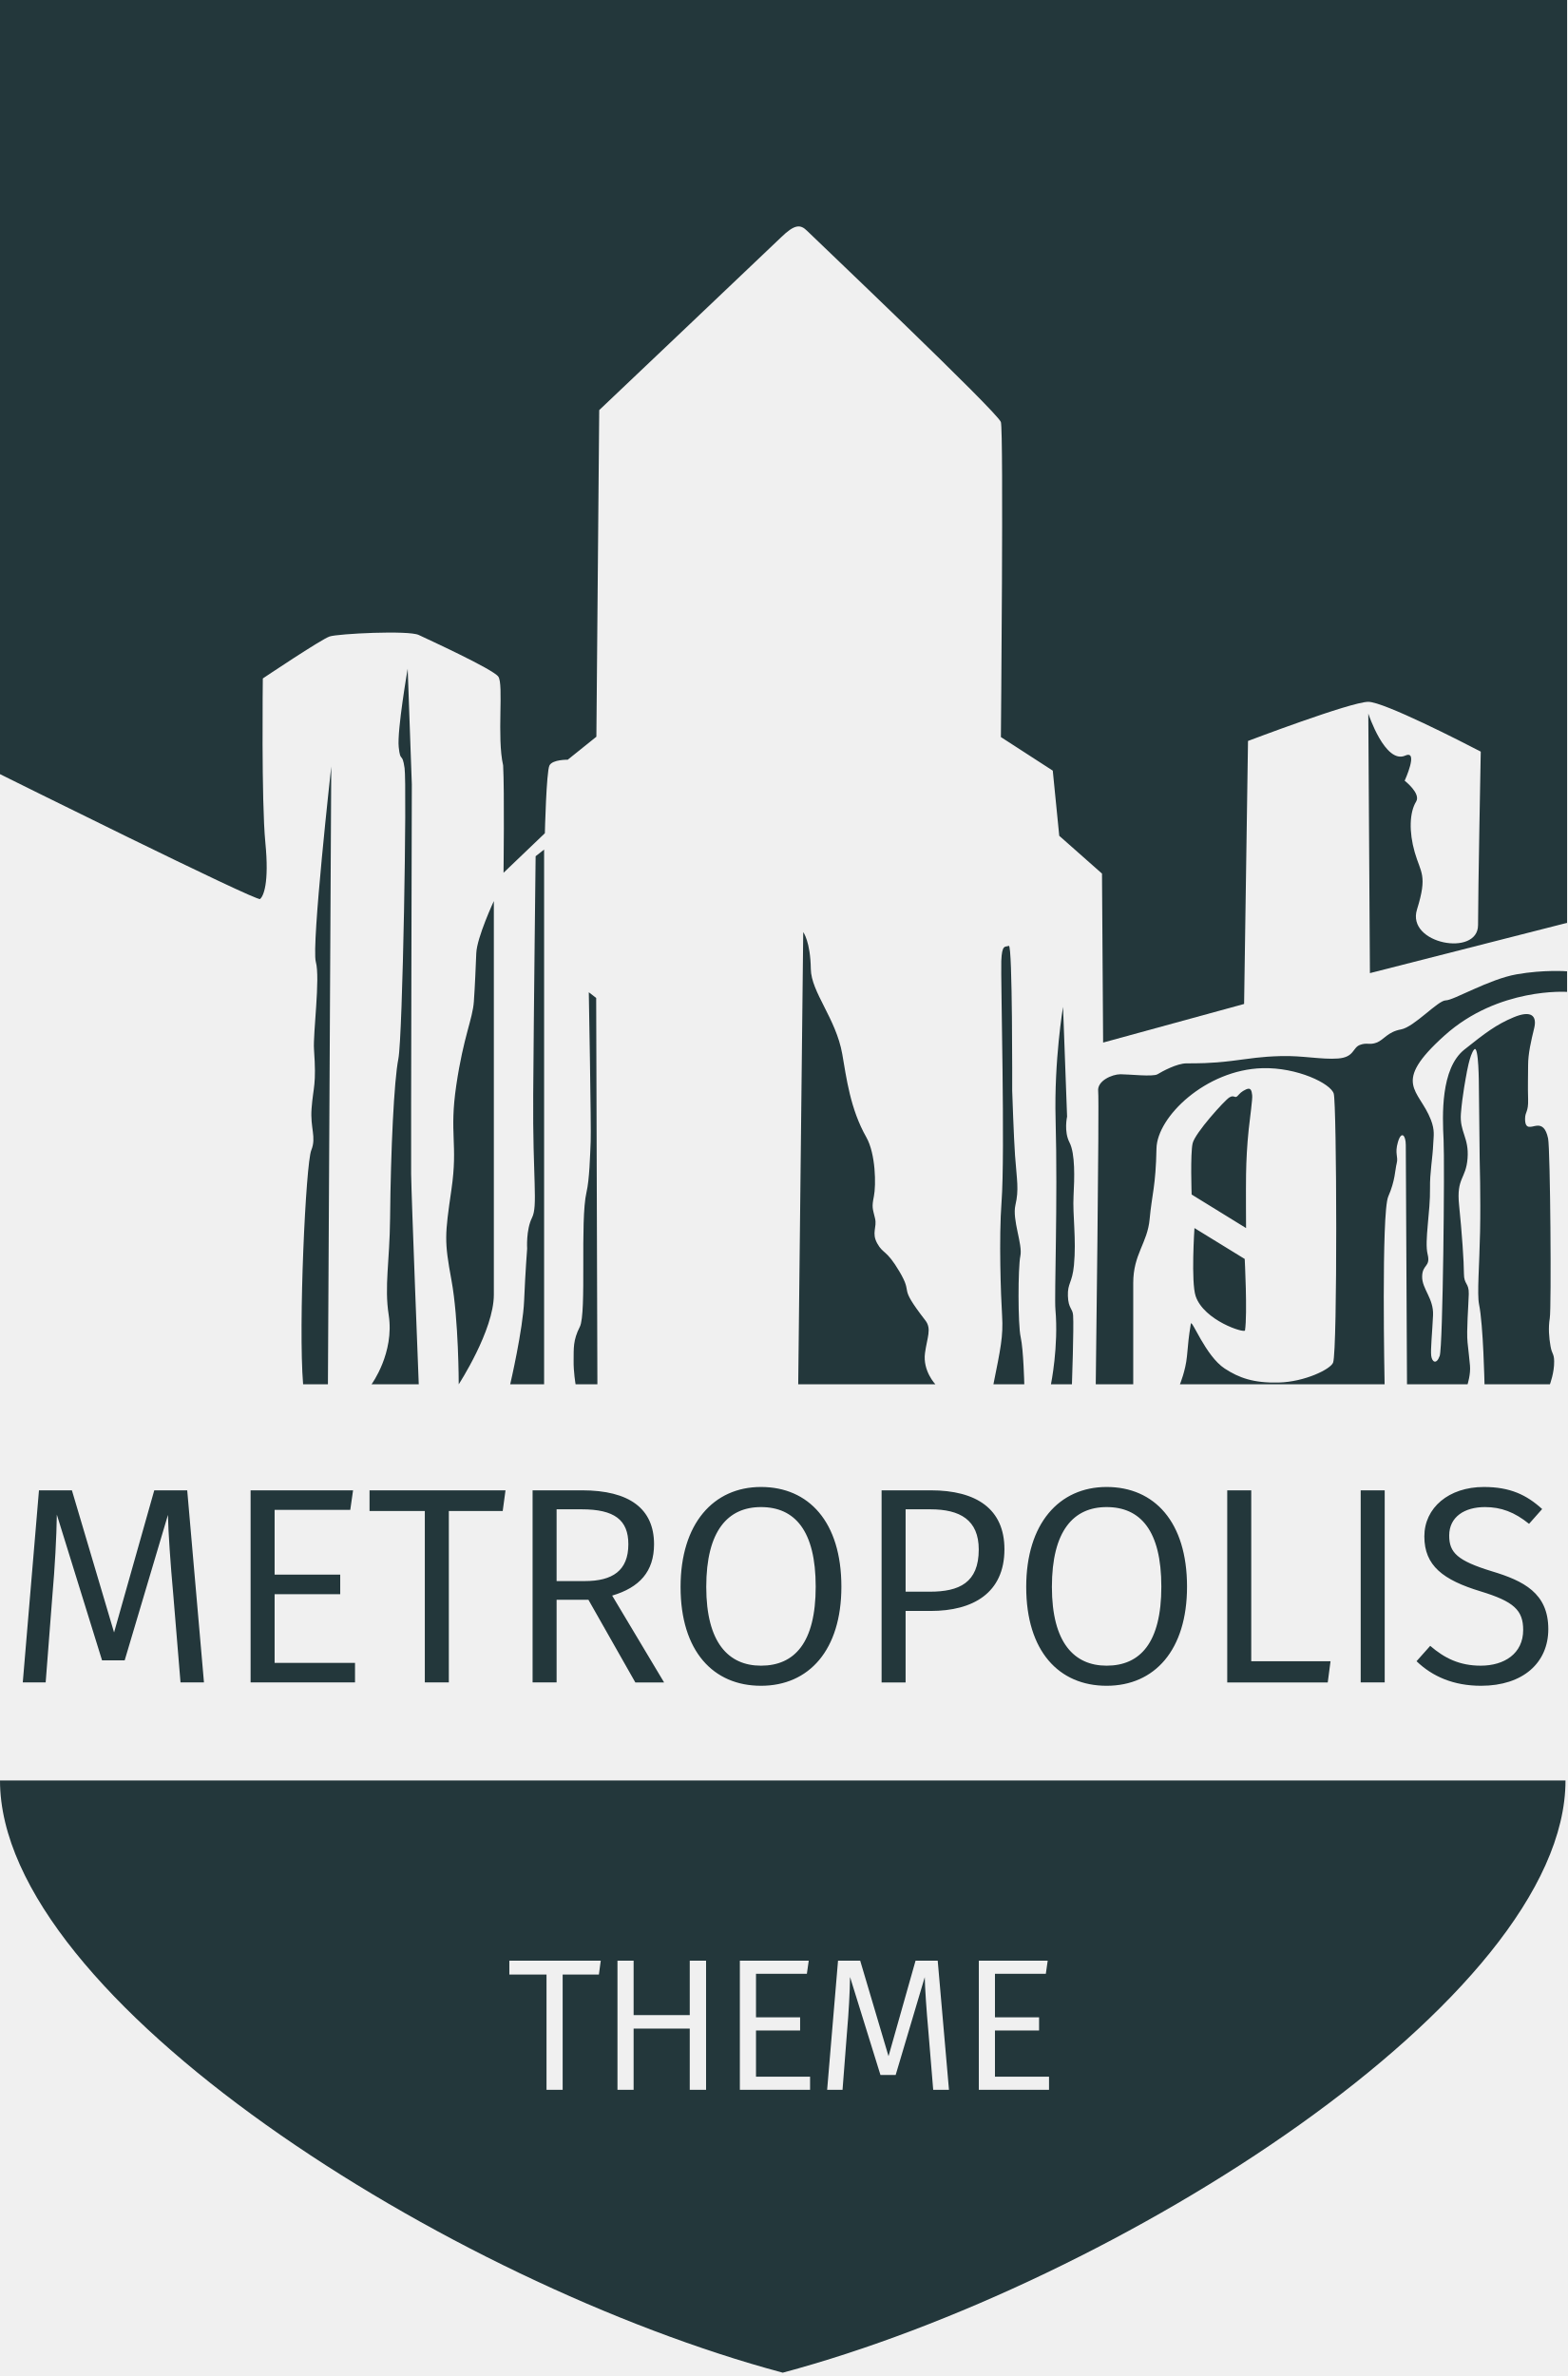
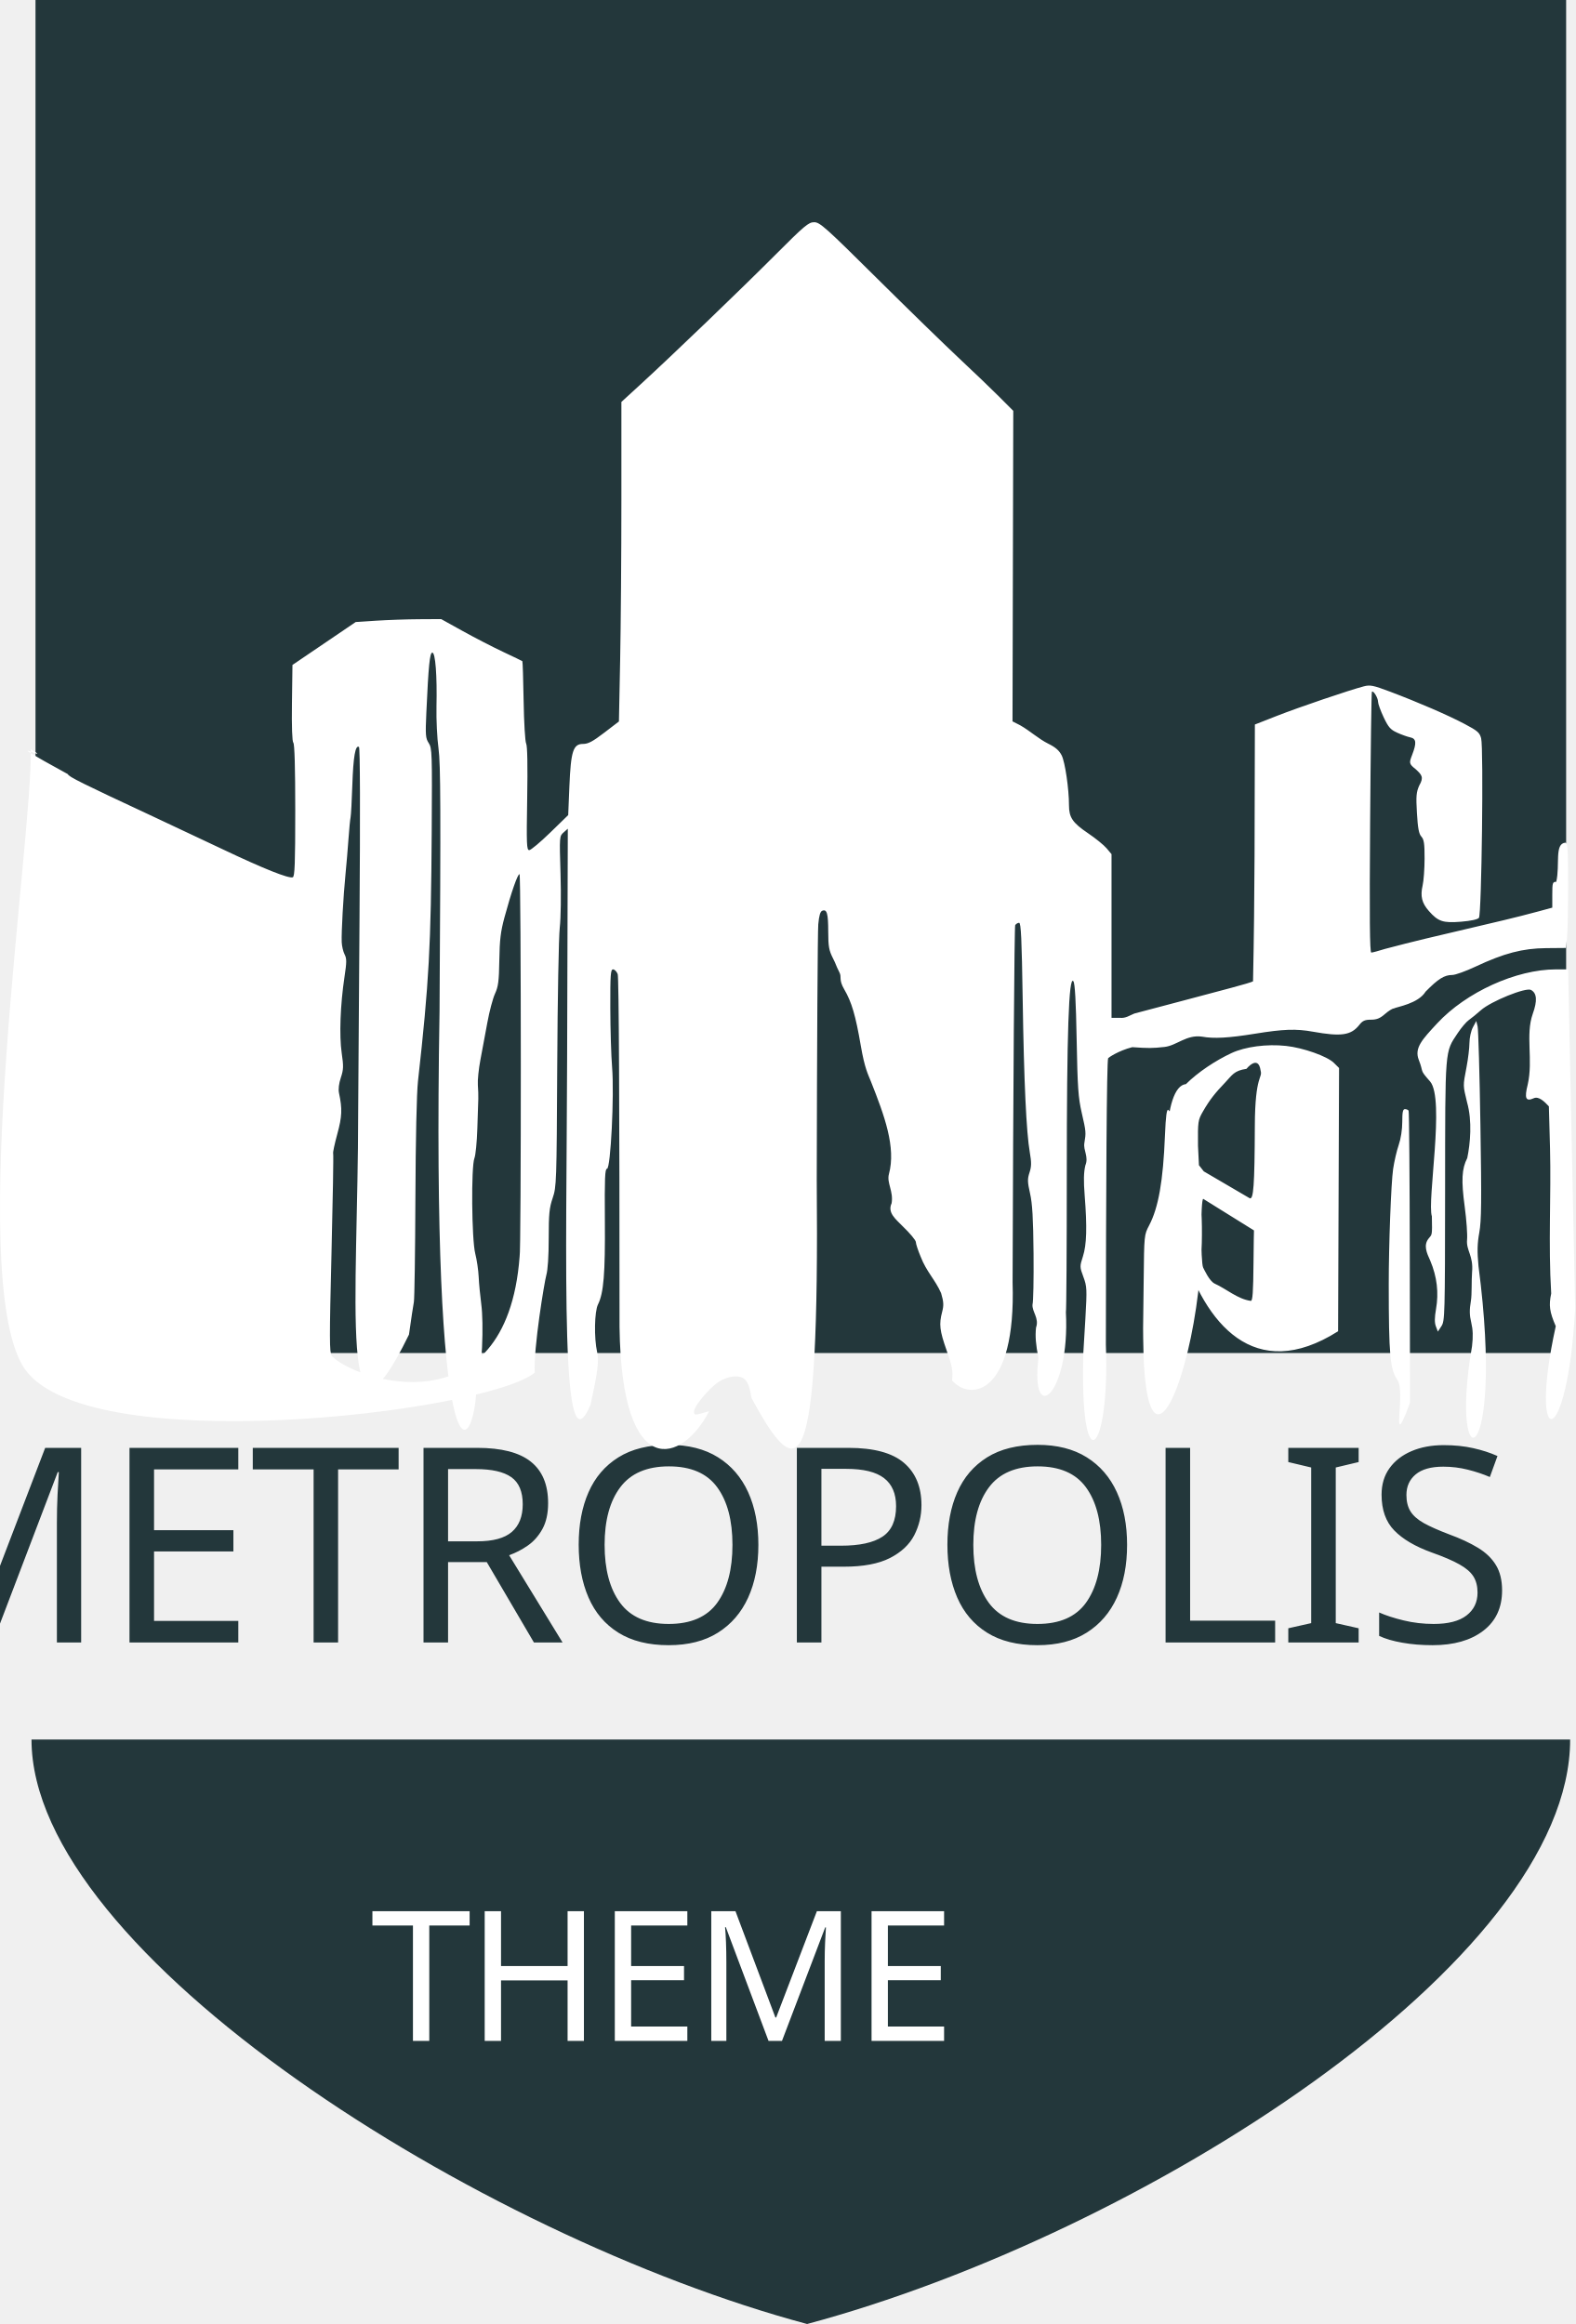
- <svg xmlns="http://www.w3.org/2000/svg" width="647.043" height="980.842" viewBox="0 0 647.043 980.842">
-   <path fill="#23373B" d="M0 319.57V0h646.968v380.963l-81.39 20.753-.668-107.146s6.93 21.02 15.258 17.347c5.65-2.49-.244 10.37-.244 10.37s6.803 5.27 4.727 8.624c-2.722 4.4-3.02 12.412-.57 20.94 2.452 8.53 5.376 9.355.928 23.61-4.448 14.257 25.21 19.66 25.21 6.414s1.117-71.598 1.117-71.598c-7.583-3.97-40.044-20.557-46.426-20.557-7.166 0-49.665 16.157-49.665 16.157l-1.612 108.568-58.205 15.937-.462-69.754-17.65-15.602-2.676-26.897-21.417-13.86s1.17-126.067 0-130.02c-1.17-3.954-77.17-76.12-80.005-78.954-2.833-2.833-5.236-2.667-10.736 2.667-4.18 4.053-75.09 71.332-75.09 71.332l-1.175 134.835-11.833 9.5s-6.223-.146-7.528 2.344c-1.305 2.49-1.904 27.994-1.904 27.994l-17.068 16.33s.415-33.8-.16-44.324c-2.673-11.677.327-33.51-2.007-36.677-2.333-3.167-29.708-15.666-32.833-17.167-4.167-2-33.305-.55-36.805.617s-27.57 17.325-27.57 17.325-.626 50.725 1.04 67.725c1.668 17-.823 22.164-2.16 23.332C106.052 372.295 0 319.57 0 319.57z" />
-   <path fill="#23373B" d="M135.386 571.463l1.375-255s-8.245 73.863-6.37 80.613-1.213 29.61-.754 36.137c1.052 14.968-.29 15.08-1 24.375-.626 8.21 2.083 11.79-.125 17.25-2.273 5.625-5.374 72.125-3.374 96.625h10.25zM153.386 571.463h19.5s-3.04-77.653-3.146-86.773c-.105-9.12.285-160.904.285-160.904l-1.71-47.744s-4.418 25.51-3.705 32.352c.713 6.84 1.425 1.71 2.423 8.694.998 6.983-.766 110.974-2.565 120-1.8 9.028-3.146 37.64-3.42 65.845-.176 18.095-2.423 27.934-.57 39.905 2.43 15.714-7.092 28.625-7.092 28.625zM189.386 571.463s14.5-22.25 14.5-37v-162.5s-6.97 14.956-7.25 21.5c-.28 6.544-.5 12.75-1 20s-4.25 14.25-7.25 34.5.75 24.074-2 43.037-3 21.213 0 37.463 3 43 3 43zM210.636 571.463h14v-220.75l-3.5 2.75s-.75 63.5-1 98.5 2 45.75-.5 50.75-2 12.75-2 12.75-.75 9.5-1.25 21.5-5.75 34.5-5.75 34.5zM237.636 571.463h9l-.5-159.5-3.05-2.35s1.034 55.83.784 61.58-.496 15.702-1.735 20.997c-2.73 11.674.13 49.856-2.75 55.522-2.88 5.666-2.488 8.957-2.566 13.814-.08 4.86.816 9.937.816 9.937zM329.548 571.463l2.067-186.687s2.97 3.873 3.134 15.228c.137 9.61 10.412 20.47 12.986 35.136 1.7 9.69 3.27 22.62 9.92 34.31 3.897 6.848 4.06 19.79 3.135 24.387-.925 4.597-.533 4.942.472 9.127.895 3.726-1.54 5.92.917 10.343 2.5 4.5 3.707 2.407 9.118 11.532 6.178 10.416-1.16 4.874 10.747 20.254 2.683 3.465.716 6.995-.16 13.495-.986 7.33 4.293 12.874 4.293 12.874h-56.63zM410.136 571.463h12.75s-.333-14.333-1.5-19.5-1.13-28.68-.123-33.497c1.008-4.817-3.456-14.915-2.043-21.003 1.5-6.463.617-9.996-.157-20.465-.514-6.954-1.176-26.785-1.176-26.785s.174-60.33-1.375-59.75-2.845-.777-3.125 6.25c-.28 7.027 1.61 79.375.11 99.375-1.134 15.108-.306 38.56.223 47.042.528 8.48-.667 13.833-3.584 28.333zM433.886 571.463h8.667s.83-23.497.485-28.465c-.207-2.984-1.975-2.738-2.152-8.035-.177-5.296 1.79-5.284 2.496-12.617 1.045-10.876-.595-20.663-.163-28.716.384-7.173.723-17.405-1.668-22s-1-10.667-1-10.667l-1.667-45.333s-3.74 22.062-3.074 46.508c.923 33.942-.562 72.925-.078 78.37 1.364 15.348-1.846 30.955-1.846 30.955zM493.136 506.963l20.75 12.75s1.162 22.525.122 29.49c-.192 1.287-16.942-4.055-20.372-14.136-1.973-5.803-.5-28.104-.5-28.104zM491.97 493.11s-.584-16.897.416-21.147 13.14-17.662 15.14-18.912 2.278.506 3.36-.587c1.082-1.093 1.437-1.765 3.554-2.75s2.306.764 2.527 2.393c.208 1.536-.91 9.124-1.433 14.126-.684 6.55-.995 12.596-1.094 18.63-.098 6.034 0 22.1 0 22.1l-22.47-13.853z" />
-   <g fill="#23373B">
-     <path d="M84.21 694.527h-9.684l-2.997-36.31c-1.154-12.562-2.076-26.164-2.19-32.85L51.472 685.42h-9.336l-18.673-60.168c-.115 8.99-.807 21.785-1.844 33.542l-2.767 35.732h-9.45l6.685-79.302h13.6l17.406 58.67 16.598-58.67h13.602l6.915 79.303zM144.61 623.294h-31.236v26.742h27.087v8.068h-27.086v28.355h33.196v8.067h-43.11v-79.302h42.303l-1.152 8.07zM207.548 623.755h-22.246v70.772h-9.913v-70.772h-22.823v-8.53H208.7l-1.152 8.53zM242.936 660.41h-13.14v34.117h-9.913v-79.302h20.402c19.595 0 29.74 7.607 29.74 22.246 0 11.297-5.995 17.867-17.29 21.21l21.438 35.847H262.3l-19.364-34.118zm-1.5-7.724c11.412 0 17.982-4.265 17.982-15.215 0-10.027-5.763-14.407-19.25-14.407h-10.374v29.623h11.643zM347.37 654.992c0 26.165-13.372 40.918-33.197 40.918-19.71 0-33.196-14.293-33.196-40.803 0-26.166 13.6-41.265 33.196-41.265 19.71 0 33.196 14.408 33.196 41.15zm-55.79.115c0 23.053 9.22 32.504 22.592 32.504 13.832 0 22.592-9.45 22.592-32.62s-8.645-32.85-22.592-32.85c-13.6 0-22.592 9.683-22.592 32.967zM414.685 639.546c0 18.097-13.025 25.474-30.43 25.474H373.88v29.508h-9.912v-79.302h20.287c18.904 0 30.43 7.722 30.43 24.32zm-10.604.115c0-12.217-7.722-16.597-19.94-16.597h-10.258v34.003h10.028c12.103 0 20.17-3.688 20.17-17.405zM490.07 654.992c0 26.165-13.37 40.918-33.196 40.918-19.71 0-33.196-14.293-33.196-40.803 0-26.166 13.6-41.265 33.196-41.265 19.71 0 33.196 14.408 33.196 41.15zm-55.788.115c0 23.053 9.22 32.504 22.592 32.504 13.832 0 22.59-9.45 22.59-32.62s-8.644-32.85-22.59-32.85c-13.602 0-22.592 9.683-22.592 32.967zM516.582 685.768h32.735l-1.152 8.76H506.67v-79.302h9.912v70.542zM571.68 694.527h-9.912v-79.302h9.913v79.302zM636.69 622.948l-5.416 6.11c-5.994-4.842-11.526-6.917-18.212-6.917-8.414 0-14.754 4.035-14.754 11.758 0 7.03 3.343 10.374 17.636 14.754 13.024 3.92 23.283 8.99 23.283 23.86 0 13.832-10.374 23.398-27.78 23.398-11.295 0-20.055-3.804-26.625-10.143l5.648-6.34c5.878 5.07 12.103 8.184 20.862 8.184 9.683 0 17.52-4.955 17.52-14.753 0-8.184-3.918-11.757-17.52-15.906-15.56-4.725-23.283-10.603-23.283-22.707 0-11.872 10.143-20.402 24.55-20.402 10.836.002 17.636 3.23 24.09 9.108z" />
+ <svg xmlns="http://www.w3.org/2000/svg" width="415.988" height="613.879" id="svg2" version="1.1">
+   <defs id="defs4" />
+   <g id="layer1" transform="translate(-115.2309,-141.0949)" />
+   <g id="layer2" transform="translate(-115.2309,-141.0949)">
+     <text xml:space="preserve" style="font-size:44px;font-style:normal;font-variant:small-caps;font-stretch:normal;line-height:113%;letter-spacing:0px;word-spacing:0px;fill:#23373b;fill-opacity:1;stroke:none;font-family:Fira Sans;-inkscape-font-specification:Fira Sans" x="326.036" y="574.947" id="text3057">
+       <tspan x="325.431" y="574.947" id="tspan3061" style="font-size:72px;font-style:normal;font-variant:normal;font-weight:normal;font-stretch:normal;text-align:center;line-height:113%;letter-spacing:-1.21px;writing-mode:lr-tb;text-anchor:middle;fill:#23373b;fill-opacity:1;font-family:Fira Sans;-inkscape-font-specification:Fira Sans">METROPOLIS</tspan>
+     </text>
+     <g id="g2998" transform="translate(1.251999,-20.47906)">
+       <path id="rect3055" d="m 122.299,621.061 406.344,0 c 0,58.726 -113.507,130.81 -201.514,154.392 C 240.52,752.246 122.299,677.656 122.299,621.061 z" style="fill:#23373b;fill-opacity:1;fill-rule:nonzero;stroke:none" />
+       <text xml:space="preserve" style="font-size:44px;font-style:normal;font-variant:normal;font-weight:normal;font-stretch:normal;line-height:113%;letter-spacing:-1.21px;word-spacing:0px;fill:#ffffff;fill-opacity:1;stroke:none;font-family:Fira Sans;-inkscape-font-specification:Fira Sans" x="326.036" y="700.68" id="text3063">
+         <tspan x="325.431" y="700.68" id="tspan3067" style="font-size:48px;font-style:normal;font-variant:normal;font-weight:normal;font-stretch:normal;text-align:center;line-height:113%;letter-spacing:-1.21px;writing-mode:lr-tb;text-anchor:middle;fill:#ffffff;font-family:Fira Sans;-inkscape-font-specification:Fira Sans">THEME</tspan>
+       </text>
+     </g>
+     <g id="g3003">
+       <rect y="141.095" x="124.608" height="357.4" width="404.229" id="rect3053" style="fill:#23373b;fill-opacity:1;fill-rule:nonzero;stroke:none" />
+       <path id="path3842" d="m 123.355,339.004 c 7.196,4.263 -11.642,-5.163 9.822,6.594 0.018,0.589 3.835,2.487 22.376,11.126 4.602,2.144 12.907,6.056 18.457,8.692 10.831,5.145 17.501,7.81 18.545,7.409 0.521,-0.2 0.65,-3.688 0.65,-17.639 0,-11.178 -0.18,-17.569 -0.503,-17.892 -0.318,-0.318 -0.454,-4.181 -0.369,-10.53 l 0.134,-10.027 8.35,-5.667 8.35,-5.667 5.431,-0.355 c 2.987,-0.195 8.064,-0.37 11.283,-0.389 l 5.851,-0.034 5.756,3.192 c 3.166,1.755 7.952,4.224 10.637,5.485 2.684,1.261 4.958,2.357 5.052,2.435 0.094,0.078 0.247,4.797 0.34,10.488 0.093,5.72 0.392,10.765 0.669,11.283 0.321,0.601 0.419,5.81 0.272,14.542 -0.204,12.128 -0.145,13.606 0.543,13.606 0.425,0 2.913,-2.083 5.53,-4.628 l 4.758,-4.628 0.312,-7.553 c 0.386,-9.33 0.999,-11.244 3.602,-11.244 1.358,0 2.562,-0.637 5.606,-2.968 l 3.876,-2.968 0.325,-16.307 c 0.179,-8.969 0.325,-27.959 0.325,-42.201 l 0,-25.894 5.045,-4.625 c 8.542,-7.831 26.254,-24.851 35.457,-34.073 7.868,-7.883 8.924,-8.774 10.406,-8.774 1.504,0 2.968,1.307 16.59,14.822 8.217,8.152 18.042,17.72 21.831,21.262 3.79,3.542 8.527,8.084 10.527,10.093 l 3.637,3.653 -0.1,41.011 -0.1,41.011 2.006,1.023 c 2.586,1.464 4.885,3.603 7.386,4.848 1.952,0.959 2.932,1.809 3.594,3.119 0.893,1.767 1.929,8.852 1.929,13.194 4e-4,3.2 0.973,4.625 5.018,7.355 1.986,1.34 4.198,3.134 4.914,3.985 l 1.302,1.548 c 0,14.412 0,28.824 0,43.236 l 2.186,0 c 1.565,0.175 2.627,-0.66 3.836,-1.133 8.703,-2.268 16.456,-4.377 25.689,-6.813 2.959,-0.78 5.506,-1.545 5.66,-1.699 0.496,-23.906 0.408,-42.125 0.487,-67.834 l 5.898,-2.314 c 5.776,-2.266 19.097,-6.79 22.868,-7.767 1.681,-0.435 2.485,-0.273 6.891,1.387 7.495,2.825 15.348,6.227 19.735,8.549 3.425,1.812 3.975,2.291 4.364,3.797 0.672,2.6 0.13,46.551 -0.585,47.412 -0.356,0.429 -2.13,0.814 -4.728,1.024 -4.76,0.386 -6.049,-0.045 -8.51,-2.848 -1.846,-2.102 -2.283,-3.912 -1.63,-6.747 0.276,-1.196 0.507,-4.372 0.513,-7.057 0.01,-3.972 -0.149,-5.061 -0.849,-5.834 -0.656,-0.724 -0.935,-2.202 -1.169,-6.191 -0.264,-4.497 -0.177,-5.533 0.615,-7.305 1.289,-2.216 0.611,-2.837 -0.885,-4.255 -1.912,-1.492 -1.793,-1.745 -0.984,-3.862 1.213,-3.176 1.088,-4.264 -0.53,-4.602 -0.744,-0.156 -2.293,-0.71 -3.442,-1.232 -1.764,-0.802 -2.318,-1.435 -3.568,-4.081 -0.814,-1.722 -1.48,-3.566 -1.48,-4.097 0,-1.026 -1.243,-3.043 -1.62,-2.63 -0.123,0.135 -0.334,15.694 -0.469,34.575 -0.18,25.196 -0.099,34.328 0.307,34.323 0.304,-0.003 1.956,-0.447 3.673,-0.984 14.032,-3.746 28.842,-6.741 40.438,-9.887 l 3.691,-1.003 0,-3.41 c 0,-3.153 0.079,-3.41 1.05,-3.411 1.031,-4.494 -0.532,-10.11 2.405,-10.337 0.623,0 0.728,1.663 0.725,11.443 -0.002,6.294 -0.137,12.551 -0.3,13.904 l -0.296,2.461 -5.237,0.047 c -6.166,0.055 -11.128,1.357 -18.631,4.887 -2.575,1.211 -5.332,2.203 -6.127,2.203 -2.094,0 -3.727,1.019 -7.041,4.392 -1.968,3.203 -7.527,3.997 -8.433,4.467 -0.359,0 -1.41,0.664 -2.335,1.477 -1.276,1.12 -2.162,1.477 -3.673,1.477 -1.587,0 -2.207,0.275 -3.052,1.353 -2.183,2.783 -4.782,3.166 -12.299,1.812 -4.437,-0.799 -7.758,-0.682 -15.258,0.536 -6.98,1.134 -10.908,1.35 -14.021,0.773 -4.1,-0.583 -6.661,2.359 -9.878,2.725 -3.199,0.351 -4.32,0.359 -8.523,0.057 -3.729,0.958 -6.297,2.777 -6.367,2.906 -0.401,0.749 -0.568,34.101 -0.605,75.701 1.108,29.076 -6.983,36.989 -5.944,1.99 0.03,-0.271 0.27,-4.257 0.531,-8.859 0.447,-7.861 0.415,-8.53 -0.525,-11.059 -0.977,-2.628 -0.98,-2.756 -0.122,-5.414 0.991,-3.069 1.125,-7.702 0.465,-16.051 -0.314,-3.973 -0.265,-6.148 0.182,-8.008 0.923,-2.226 -0.575,-3.955 -0.272,-5.849 0.475,-2.822 0.46,-2.999 -0.687,-8.005 -0.925,-4.035 -1.108,-6.68 -1.343,-19.312 -0.19,-10.244 -0.449,-14.88 -0.863,-15.447 -1.22,-1.668 -1.742,13.59 -1.743,50.929 -4.9e-4,19.857 -0.106,36.273 -0.235,36.481 1.136,22.004 -9.461,30.377 -7.247,12.106 -0.714,-3.571 -0.887,-5.734 -0.64,-8.035 0.901,-2.51 -1.117,-4.197 -0.929,-6.115 0.212,-0.628 0.334,-6.68 0.272,-13.447 -0.085,-9.28 -0.311,-13.177 -0.918,-15.853 -0.691,-3.047 -0.712,-3.83 -0.149,-5.537 0.526,-1.594 0.542,-2.648 0.081,-5.311 -0.925,-5.339 -1.544,-18.607 -1.88,-40.359 -0.249,-16.06 -0.447,-20.302 -0.948,-20.302 -0.348,0 -0.812,0.277 -1.031,0.615 -0.219,0.338 -0.53,42.807 -0.69,94.375 0.939,29.781 -11.138,31.401 -15.991,25.891 0.267,-2.63 0.089,-3.617 -1.427,-7.921 -1.855,-5.267 -2.045,-6.917 -1.18,-10.211 0.45,-1.714 0.399,-2.618 -0.281,-4.929 -1.594,-3.61 -3.864,-5.645 -5.39,-9.606 -0.703,-1.671 -1.278,-3.417 -1.278,-3.881 0,-0.464 -1.55,-2.327 -3.445,-4.141 -1.873,-1.932 -4.124,-3.596 -2.953,-6.119 0.517,-3.212 -1.333,-5.353 -0.72,-7.675 1.926,-7.102 -1.182,-15.479 -4.735,-24.453 -0.769,-1.942 -1.645,-3.414 -2.684,-9.471 -1.371,-7.994 -2.417,-11.552 -4.377,-14.898 -1.544,-2.634 -0.599,-3.197 -1.268,-4.474 -1.172,-2.34 -0.743,-1.84 -1.698,-3.708 -1.071,-2.114 -1.253,-3.13 -1.26,-7.04 -0.008,-4.844 -0.339,-6.013 -1.571,-5.541 -0.536,0.206 -0.849,1.268 -1.059,3.585 -0.164,1.811 -0.345,32.155 -0.404,67.43 0.728,80.384 -4.575,81.164 -17.241,57.657 -0.683,-4.6 -1.771,-5.879 -4.797,-5.636 -1.256,0.101 -2.86,0.711 -4.065,1.546 -2.461,1.705 -6.293,6.334 -6.293,7.601 0,1.077 0.156,1.108 2.365,0.474 l 1.621,-0.465 c -7.044,13.668 -23.142,19.083 -23.673,-22.25 0,-58.538 -0.174,-92.385 -0.48,-93.189 -0.264,-0.694 -0.818,-1.262 -1.23,-1.262 -0.649,0 -0.747,1.378 -0.725,10.213 0.014,5.617 0.226,12.649 0.472,15.627 0.602,7.293 -0.379,26.824 -1.347,26.824 -0.543,0 -0.645,2.481 -0.562,13.658 0.104,14.045 -0.316,19.175 -1.815,22.179 -0.943,1.89 -1.068,8.851 -0.226,12.607 0.516,2.302 0.167,5.118 -1.713,13.816 -8.073,19.273 -6.377,-36.532 -6.215,-91.545 l 0.182,-60.538 -1.112,0.984 c -1.105,0.978 -1.11,1.045 -0.812,10.87 0.174,5.71 0.088,11.739 -0.202,14.273 -0.276,2.413 -0.577,18.784 -0.668,36.379 -0.161,31.057 -0.196,32.081 -1.207,35.052 -0.883,2.594 -1.042,4.214 -1.042,10.627 0,4.71 -0.239,8.385 -0.633,9.736 -0.484,1.661 -3.392,19.19 -3.072,25.783 -13.121,10.596 -120.387,23.363 -135.233,-1.882 -14.845,-25.245 2.731,-139.931 2.152,-162.813 z M 252.456,473.04 c 0.44,-0.712 0.418,-100.984 -0.022,-101.04 -0.488,-0.062 -2.192,4.826 -3.964,11.373 -1.022,3.774 -1.286,5.957 -1.371,11.32 -0.089,5.576 -0.273,7.006 -1.145,8.895 -0.572,1.238 -1.48,4.671 -2.019,7.629 -0.539,2.958 -1.362,7.371 -1.828,9.807 -0.467,2.436 -0.771,5.426 -0.677,6.644 0.094,1.218 0.146,2.879 0.116,3.691 -0.03,0.812 -0.146,4.356 -0.257,7.875 -0.111,3.519 -0.455,7.022 -0.764,7.784 -0.894,2.207 -0.732,21.517 0.212,25.192 0.417,1.624 0.826,4.393 0.908,6.152 0.082,1.76 0.388,4.991 0.68,7.181 0.688,5.171 0.308,17.532 -1.305,23.316 -1.267,18.197 -11.858,24.308 -9.709,-100.633 0.336,-53.586 0.29,-65.307 -0.271,-69.397 -0.371,-2.707 -0.613,-7.69 -0.538,-11.074 0.183,-8.209 -0.283,-14.273 -1.098,-14.273 -0.671,0 -1.015,3.448 -1.575,15.79 -0.274,6.025 -0.212,6.824 0.624,8.102 0.878,1.343 0.92,2.57 0.791,23.339 -0.188,30.3 -0.715,39.89 -3.627,65.971 -0.352,3.15 -0.618,15.258 -0.682,31.007 -0.058,14.212 -0.239,26.504 -0.402,27.316 -0.163,0.812 -0.746,4.688 -1.294,8.613 -18.742,38.473 -13.437,-9.965 -13.422,-58.323 0.011,-2.978 0.171,-25.933 0.354,-51.012 0.212,-28.949 0.161,-45.704 -0.139,-45.889 -0.951,-0.588 -1.504,2.58 -1.75,10.031 -0.138,4.196 -0.351,8.072 -0.471,8.613 -0.121,0.541 -0.368,3.088 -0.548,5.66 -0.181,2.572 -0.537,6.78 -0.792,9.351 -0.572,5.767 -1.103,15.338 -0.995,17.913 0.044,1.054 0.386,2.506 0.758,3.227 0.576,1.114 0.572,2.003 -0.026,5.958 -1.107,7.315 -1.408,15.507 -0.739,20.083 0.517,3.535 0.488,4.377 -0.226,6.527 -0.515,1.55 -0.696,3.051 -0.488,4.034 0.903,4.254 0.822,6.198 -0.453,10.875 -0.712,2.612 -1.2,4.908 -1.086,5.102 0.114,0.195 -0.084,12.067 -0.44,26.384 -0.562,22.579 -0.553,26.173 0.061,27.111 5.972,6.405 46.135,19.92 49.618,-26.226 z m 164.786,26.517 c -0.089,-3.671 -0.146,-7.118 -0.127,-7.659 0.019,-0.541 0.089,-6.3 0.156,-12.797 0.12,-11.729 0.13,-11.83 1.43,-14.303 2.468,-4.694 3.702,-11.695 4.185,-23.733 0.218,-5.449 0.493,-6.935 0.859,-6.813 22.457,21.79 -4.366,116.884 -6.503,65.304 z m 11.187,-72.094 c 3.156,-3.148 7.823,-6.235 12.008,-8.189 3.651,-1.705 9.338,-2.455 14.428,-1.902 4.548,0.494 10.869,2.734 12.628,4.474 l 1.375,1.361 -0.257,69.537 c -44.279,28.037 -52.23,-64.324 -40.182,-65.28 z m 4.568,30.304 c -0.698,0 -0.716,16.864 -0.018,18.168 0.28,0.524 1.599,3.501 3.01,4.21 3.138,1.415 6.116,4.123 9.58,4.574 0.471,0.033 0.636,-2.324 0.703,-10.047 l 1.9e-4,0 c 0.048,-5.549 0.104,-7.959 0.123,-8.565 m -1.107,-8.488 c 0.985,0.332 1.271,-3.239 1.336,-19.193 l 4e-5,0 c 0.056,-13.559 2.09,-12.431 1.528,-14.531 -0.618,-4.352 -3.746,-0.468 -3.746,-0.468 -3.314,0.477 -3.8,1.703 -5.565,3.55 -2.646,2.768 -4.11,4.551 -5.931,7.727 -1.303,2.272 -1.351,2.606 -1.299,9.024 l 0.251,5.155 1.28,1.627 m 70.842,46.163 c 0.3,-2.542 0.241,-4.356 -0.203,-6.207 -0.479,-1.995 -0.501,-3.361 -0.094,-5.759 0.293,-1.729 0.125,-5.244 0.307,-7.584 0.404,-4.339 -1.59,-5.673 -1.322,-8.571 0.126,-1.31 -0.154,-5.225 -0.622,-8.701 -0.942,-6.997 -0.785,-10.005 0.674,-12.864 0.775,-3.757 1.365,-9.746 -0.061,-14.752 -1.078,-4.532 -1.116,-4.129 -0.123,-9.321 0.406,-2.122 0.748,-4.965 0.759,-6.319 0.012,-1.395 0.407,-3.186 0.913,-4.135 l 0.892,-1.674 0.351,1.428 c 0.193,0.786 0.527,12.502 0.743,26.037 0.322,20.235 0.27,25.286 -0.296,28.416 -0.53,2.931 -0.579,4.97 -0.214,8.859 7.147,54.609 -8.022,57.634 -1.702,21.147 z m 22.11,-5.267 c -1.641,-3.795 -1.877,-5.486 -1.204,-8.624 -0.799,-13.155 0.011,-25.861 -0.31,-38.376 l -0.302,-11.071 c -1.221,-1.311 -2.685,-2.728 -4,-2.141 -2.101,0.957 -2.507,0.034 -1.589,-3.621 1.485,-6.513 -0.651,-13.085 1.332,-18.671 1.251,-3.487 1.101,-5.477 -0.476,-6.321 -1.363,-0.73 -10.57,3.002 -13.224,5.36 -1.092,0.97 -2.526,2.139 -3.187,2.599 -0.661,0.459 -1.98,2.01 -2.931,3.445 -3.435,5.185 -3.301,3.516 -3.333,41.622 -0.027,32.967 -0.067,34.415 -0.969,35.79 l -0.94,1.434 -0.523,-1.376 c -0.374,-0.983 -0.363,-2.296 0.038,-4.597 0.748,-4.293 0.263,-8.501 -1.511,-12.723 -0.959,-2.111 -1.859,-4.088 -0.458,-5.869 0.904,-1.149 0.99,-0.565 0.869,-5.891 -1.323,-4.009 3.509,-30.987 -0.468,-35.612 -2.952,-3.346 -1.577,-2.115 -2.985,-5.696 -1.244,-3.165 0.936,-5.42 4.833,-9.629 7.644,-8.256 20.895,-14.284 31.4,-14.284 l 3.208,0 1.857,89.512 c -2.004,37.988 -12.532,38.392 -5.126,4.74 z m -41.776,14.286 c -1.986,-2.901 -2.325,-6.589 -2.33,-25.36 -0.003,-10.356 0.62,-26.776 1.154,-30.429 0.29,-1.983 0.952,-4.842 1.472,-6.352 0.572,-1.663 0.945,-4.075 0.945,-6.115 0,-2.605 0.161,-3.368 0.709,-3.368 0.39,0 0.825,0.187 0.966,0.416 0.141,0.229 0.283,17.67 0.314,38.759 l 0.057,38.343 -1.106,2.953 c -3.702,8.853 -0.106,-5.827 -2.183,-8.846 z" style="fill:#ffffff;fill-opacity:1" />
+     </g>
  </g>
-   <path fill="#23373B" d="M467.856 571.463h-15.47s1.5-116.75 1-121 5.72-7 9.235-7c3.516 0 13.405 1.137 15.266 0 1.86-1.137 8-4.5 12-4.5s9.81.066 18.51-1c8.7-1.066 11.74-1.75 20.49-2s16.75 1.5 23.5 1 6-4.41 9-5.58 4 .168 7-1c3-1.17 4.5-4.42 10-5.42s15.25-12 18.5-12 17.882-8.75 29.25-10.75 20.832-1.25 20.832-1.25v8.5s-28.332-2-50.582 18-10.533 22.11-5.64 34.805c1.707 4.434 1.103 6.665.974 9.86-.24 5.956-1.442 11.935-1.333 18.334.167 9.833-2.333 21.833-1 27.25 1.333 5.417-2.167 4.083-2.25 9.25-.083 5.167 4.813 9.018 4.5 16-.313 6.982-1.083 14.167-.75 16.75.333 2.583 2.167 3.75 3.5 0s2.1-79.327 1.6-89.244-1.267-29.34 8.566-37.173c8.597-6.848 13.167-10.333 20.333-13.333s9.784-.764 8.5 4.5c-1.284 5.264-2.5 10.5-2.5 15.25s-.167 8.583 0 14-1.2 5.083-1.25 8c-.083 4.917 2.583 3.25 4.75 3s3.833.917 4.75 5.25c.917 4.333 1.42 69.755.695 74.193-.65 3.982-.32 7.964.302 11.532.62 3.568 1.444 2.858 1.505 6.276.083 4.667-1.75 9.5-1.75 9.5h-27s-.5-24.5-2.25-33c-.875-4.25.135-15.996.417-30s-.167-30.268-.167-30.268l-.333-30.066s0-17-1.917-14.918c-1.917 2.083-3.25 10.5-3.25 10.5s-1.667 8.417-2.25 16 3.417 9.88 2.75 18.482-4.667 7.934-3.5 19.268c1.167 11.333 2 23.5 2 28.25s2.12 3.736 2 8.5-1 15.25-.5 20 .667 5.917 1 9.5c.333 3.583-1 7.75-1 7.75h-25s-.5-94.667-.5-98.75c0-4.083-1.833-6.083-3.25-1.25s.223 5.908-.5 8.75c-.723 2.842-.583 7.083-3.5 13.75s-1.5 77.5-1.5 77.5h-84.5s2.327-5.62 2.898-11.534c.617-6.39.617-7.39 1.602-13.466.35-2.16 6.083 13.333 14 18.5 5.897 3.85 11.913 6.012 22.25 5.767 10.774-.256 21.564-5.546 22.5-8.268 1.833-5.333 1.5-106.833.25-111-1.25-4.167-15.085-10.913-29.5-10.5-23.25.667-43.435 20.02-43.682 33.173-.293 15.557-1.9 18.993-2.818 29.077-.917 10.083-6.78 14.417-6.78 26.5v41.75zM0 735c0 90.12 185.252 207.525 323.162 244.472C461.072 942.525 646.325 825.122 646.325 735H0zm247.254 80.115h-14.958V862.7h-6.665v-47.585h-15.344v-5.734h37.742l-.774 5.735zm44.25 47.585h-6.74v-25.265H261.59V862.7h-6.664v-53.32h6.665v22.476h23.173V809.38h6.742v53.32zm42.935 0h-28.986v-53.32h28.442l-.775 5.426h-21v17.98h18.21v5.424h-18.21v19.065h22.32v5.425zm50.838 0l-2.015-24.412c-.775-8.447-1.395-17.593-1.472-22.088l-12.012 40.378H363.5l-12.555-40.455c-.078 6.045-.542 14.647-1.24 22.553l-1.86 24.024h-6.355l4.495-53.32h9.145l11.703 39.448 11.16-39.447h9.145l4.65 53.32h-6.51zm47.816 0H404.11v-53.32h28.44l-.774 5.426h-21.002v17.98h18.212v5.424h-18.212v19.065h22.32v5.425z" />
</svg>
